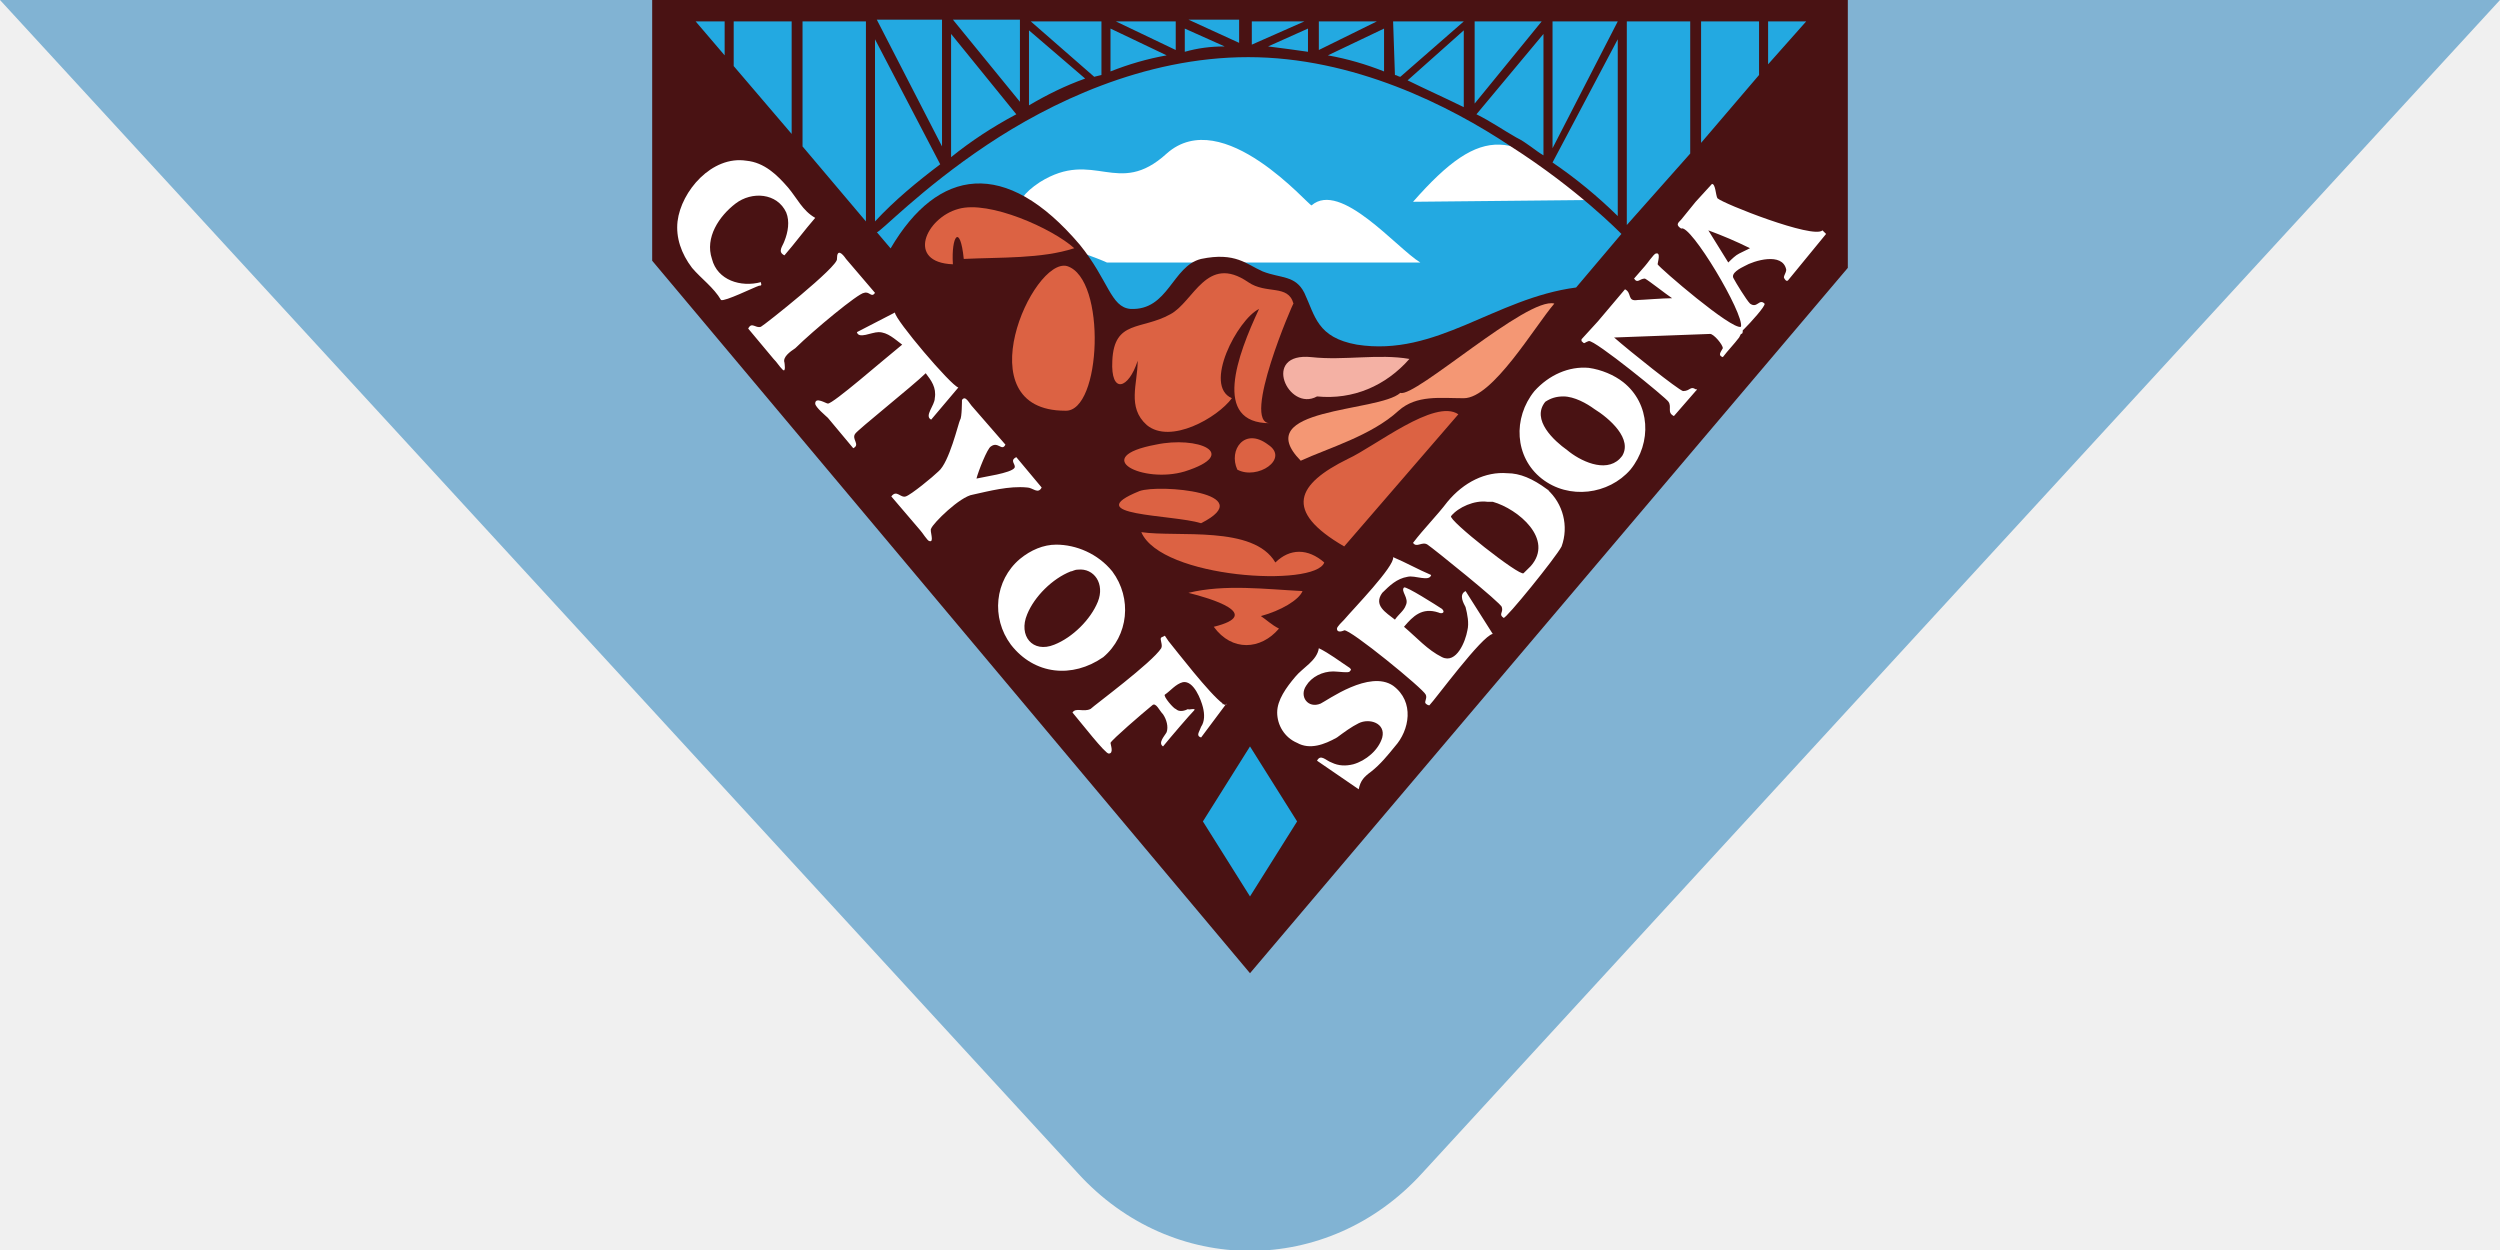
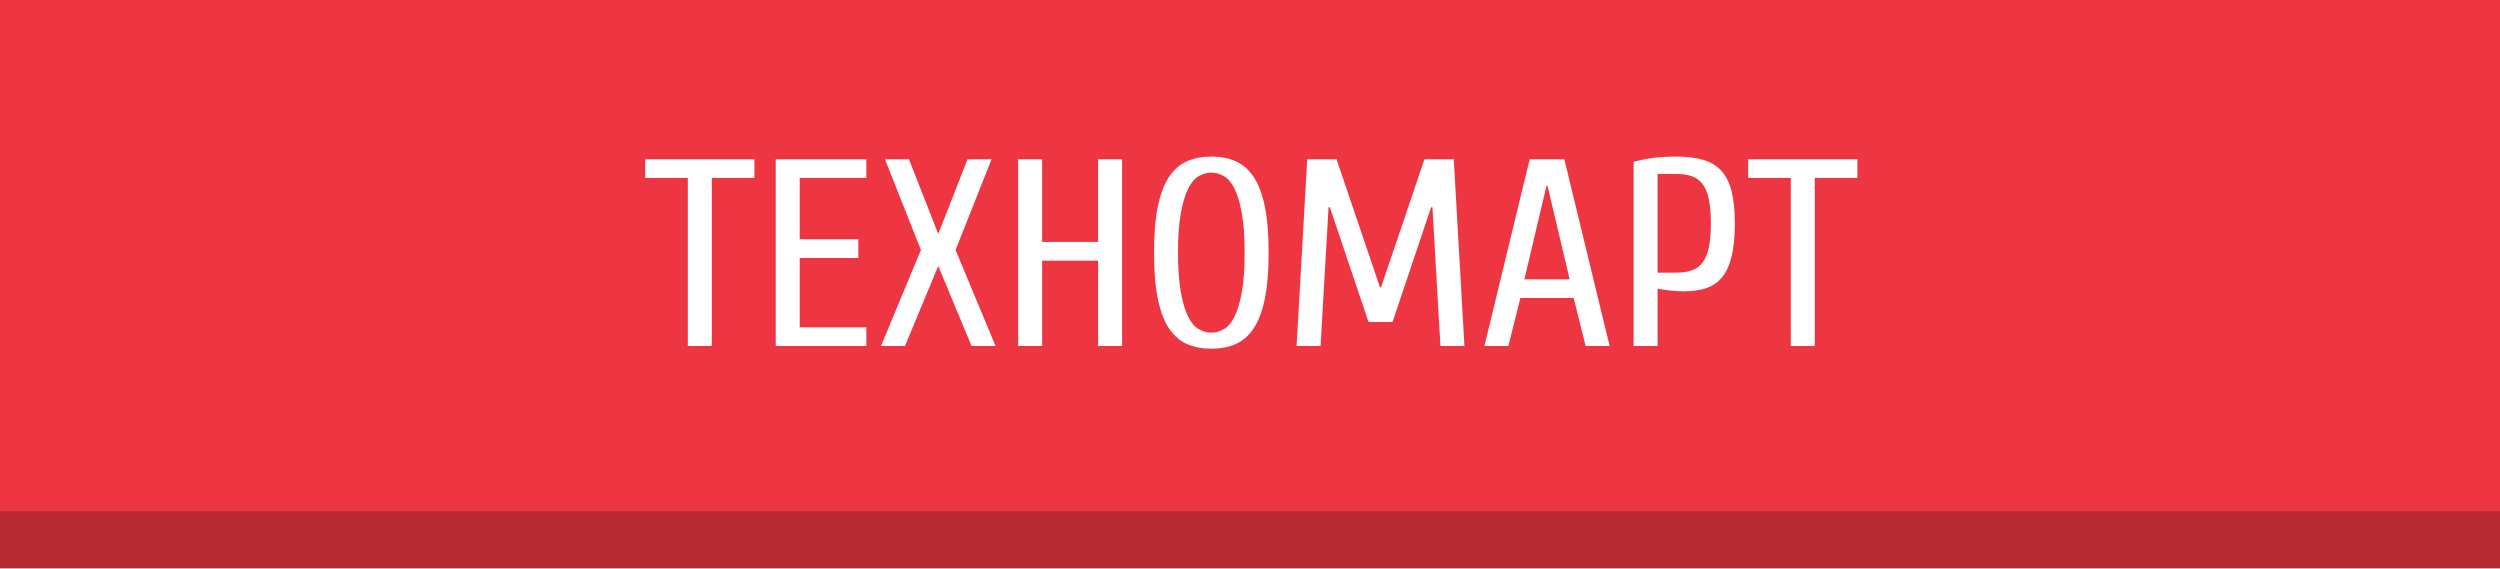
- <svg xmlns="http://www.w3.org/2000/svg" width="140" height="70" fill="none">
-   <g clip-path="url(#a)">
-     <path fill="#81B3D3" d="M140 0H0l60.362 65.7c5.276 5.8 14 5.8 19.276 0L140 0Z" />
-     <path fill="#23A9E1" d="m37.232.5 32.565 37.9L102.261.7 37.231.5Z" />
-     <path fill="#fff" d="M61.986 14.7h17.55c-1.319-.8-4.463-4.6-6.087-3.2-.101.1-4.97-5.7-8.116-2.9-2.739 2.5-4.058-.3-7.101 1.6-3.652 2.4 2.029 3.7 3.754 4.5Zm27.087-3.5-9.942.1c3.956-4.5 5.68-4 9.942-.1Z" />
-     <path fill="#491213" d="M99.014 3.6V1.2h2.131l-2.13 2.4ZM49.102 13c.102.1 2.435-2.4 6.189-4.9 3.45-2.3 8.724-4.9 14.608-4.9 5.885 0 11.261 2.7 14.71 5 3.754 2.4 6.088 4.8 6.19 4.9l-2.537 3c-4.565.6-7.812 3.9-12.275 3.2-2.232-.4-2.334-1.6-2.943-2.9-.507-1-1.318-.8-2.333-1.2-.913-.4-1.522-1.1-3.45-.7-1.622.4-1.825 2.9-3.956 2.8-1.116-.1-1.217-1.6-2.84-3.6-4.16-4.9-7.953-4.29-10.591.21l-.772-.91ZM40.58 1.2v1.9l-1.623-1.9h1.623Zm54.68 0h3.247v3L95.261 8V1.2Zm-4.159 11.4V1.2h3.551v7.4l-3.55 4Zm-.507-10.4v9.9a26.327 26.327 0 0 0-3.652-3l3.652-6.9Zm-4.16-.3v6.8c-.507-.3-.912-.7-1.521-1-.71-.4-1.42-.9-2.232-1.3l3.754-4.5Zm-4.463-.2V6c-1.014-.5-2.13-1-3.145-1.5l3.145-2.8Zm.609-.5h3.753L82.58 5.8V1.2Zm4.362 0h3.652l-3.652 7.1V1.2Zm-8.927 0h3.956l-3.55 3.1c-.102 0-.204-.1-.305-.1l-.102-3Zm-.508.4V4c-1.014-.4-2.029-.7-3.145-.9l3.145-1.5Zm-4.26 0v1.3c-.71-.1-1.42-.2-2.233-.3l2.232-1Zm-6.9 0 2.233 1c-.812 0-1.522.1-2.232.3V1.6Zm-4.159 0 3.145 1.5c-1.116.2-2.13.5-3.145.9V1.6Zm3.653 1.2-3.348-1.6h3.348v1.6Zm3.55-.4-2.84-1.3h2.84v1.3Zm.71-1.2h2.942l-2.942 1.3V1.2Zm3.754 0h3.246l-3.246 1.6V1.2Zm-12.58 3.1-3.55-3.1h3.956v3l-.406.1Zm-3.652-2.6 3.145 2.7c-1.116.4-2.13.9-3.145 1.5V1.7Zm-4.362.2 3.652 4.5c-1.319.7-2.536 1.5-3.652 2.4V1.9ZM49 2.2l3.652 7c-1.319 1-2.536 2-3.652 3.2V2.2Zm3.754 6L49.1 1.1h3.653v7.1Zm4.362-2.5-3.754-4.6h3.754v4.6ZM44.333 7.5l-3.246-3.8V1.2h3.246v6.3Zm.609-6.3h3.55v11.2l-3.55-4.2v-7ZM36.522 0v14.6L70 54.5 103.478 15V0H36.522Z" />
-     <path fill="#23A9E1" d="M67.362 46 70 41.8l2.638 4.2L70 50.2 67.362 46Z" />
-     <path fill="#DC6243" d="M75.275 30.6c-3.449-2-2.637-3.5.203-4.9 1.522-.7 4.87-3.4 6.189-2.5l-6.392 7.4Zm-2.333 2.5c-2.029-.1-4.362-.4-6.391.1 1.217.3 4.26 1.2 1.42 1.9 1.014 1.4 2.638 1.3 3.652.1-.406-.2-.71-.5-1.014-.7 1.116-.3 2.13-.9 2.333-1.4Zm1.217-1.6c-.913-.8-1.927-.8-2.739 0-1.217-2.1-5.478-1.4-7.507-1.7 1.116 2.6 9.74 3.1 10.246 1.7Zm-6.898-2.2c-1.623-.5-6.899-.4-3.45-1.8 1.116-.4 6.798.1 3.45 1.8Zm2.029-3c-.508-1.1.406-2.4 1.724-1.4 1.218.8-.608 2-1.724 1.4Zm-2.942.1c-2.334.7-5.377-.8-1.623-1.5 2.333-.5 4.768.5 1.623 1.5-.102 0 .101 0 0 0Zm-2.638-6.2c-.507 1.6-1.522 1.9-1.42 0 .101-2.3 1.623-1.7 3.246-2.6 1.319-.7 2.03-3.4 4.362-1.8 1.015.7 2.232.1 2.537 1.2 0-.1-2.942 6.7-1.32 6.7-3.245 0-1.825-3.8-.608-6.4-1.217.6-3.145 4.3-1.522 5-.811 1.1-3.449 2.6-4.768 1.5-1.116-1-.507-2.3-.507-3.6ZM59.652 23c-5.681 0-1.826-8.6.102-8.1 2.231.7 1.927 8.2-.102 8.1Zm-6.29-8.2c-2.637-.1-1.522-2.6.305-3.1 1.724-.5 5.275 1.1 6.492 2.2-1.826.6-4.16.5-6.188.6-.203-2-.71-1.3-.609.3Z" />
-     <path fill="#F49774" d="M72.84 25.8c-2.941-3 4.363-2.7 5.58-3.8.812.3 7.102-5.4 8.623-5-1.115 1.3-3.449 5.3-5.072 5.3-1.319 0-2.638-.2-3.652.7-1.522 1.4-3.957 2.1-5.478 2.8Z" />
-     <path fill="#F4B1A4" d="M73.754 22.2c-1.624.9-3.145-2.5-.305-2.2 1.826.2 3.754-.2 5.479.1-1.32 1.5-3.145 2.3-5.174 2.1Z" />
-     <path fill="#fff" d="M51.84 20.9c.305.4.61.8.508 1.4 0 .4-.609 1-.203 1.2l1.522-1.8c-.406-.1-3.551-3.8-3.551-4.2l-2.13 1.1c.101.4.811 0 1.217 0 .507 0 .913.4 1.319.7-1.116.9-3.855 3.3-4.16 3.3-.101 0-.71-.4-.71 0 0 .2.609.7.71.8l1.42 1.7c.407-.2-.1-.5.102-.8.102-.2 3.246-2.7 3.957-3.4Zm-3.449-4.5c.305-.1.406.3.609 0l-1.623-1.9c-.203-.3-.507-.6-.507 0 .101.4-4.058 3.7-4.261 3.8-.305.1-.508-.3-.71.1.507.6.913 1.1 1.42 1.7.203.2.304.4.507.6.203.2.102-.4.102-.4-.102-.3.304-.6.608-.8 1.015-1 3.551-3.1 3.855-3.1Zm-5.782-.6c-1.116.3-2.435-.1-2.74-1.3-.405-1.2.406-2.4 1.32-3.1.913-.7 2.333-.6 2.84.5.203.5.101 1.1-.101 1.6-.102.3-.406.6 0 .8.608-.7 1.116-1.4 1.724-2.1-.71-.4-1.014-1.1-1.522-1.7-.608-.7-1.318-1.4-2.333-1.5-1.927-.3-3.652 1.7-3.855 3.4-.101.9.203 1.8.812 2.6.507.6 1.217 1.1 1.623 1.8.203.1 1.826-.7 2.13-.8.203 0 .102-.1.102-.2 0 0-.508.2 0 0Zm25.87 23.6c-.71-.5-2.638-3-3.044-3.5l-.203-.3-.203.1c-.101.1.102.4 0 .6-.507.8-3.754 3.2-3.956 3.4-.406.2-.812-.1-1.015.2.507.6 1.826 2.3 2.029 2.3.304 0 .101-.5.101-.6.102-.2 1.725-1.6 2.334-2.1.203-.2.406.3.608.5.203.3.305.7.203 1-.101.2-.507.6-.203.8.406-.5 1.522-1.8 1.725-2 .203-.2-.406 0-.304-.1-.203.1-.508.2-.71 0-.102 0-.71-.7-.61-.8.305-.2.61-.6 1.015-.7.61-.1 1.015 1 1.116 1.4.102.4.102.8-.101 1.1-.102.3-.304.5 0 .6l1.42-1.9c0 .1-.101.1-.203 0 .102.1-.101 0 0 0Zm-9.334-8.9c-.71 0-1.42.3-2.029.8-1.42 1.2-1.623 3.3-.507 4.8 1.319 1.7 3.449 1.9 5.174.7 1.42-1.2 1.623-3.3.507-4.8-.812-1-2.03-1.5-3.145-1.5Zm1.217 1.4c.913-.1 1.522.8 1.116 1.8-.406 1-1.42 2-2.434 2.4-1.218.5-2.03-.5-1.522-1.7.406-1 1.42-2 2.435-2.4.101 0 .203-.1.405-.1Zm-2.84-4.6c.304 0 .608.4.811 0l-1.42-1.7c-.406.2 0 .4-.101.6-.203.3-1.725.5-2.13.6.1-.4.608-1.7.81-1.8.407-.3.61.3.812-.1l-1.826-2.1c-.203-.2-.406-.7-.608-.4 0 0 0 1-.102 1.1-.101.2-.608 2.4-1.217 2.9-.305.3-1.522 1.3-1.826 1.4-.305.1-.508-.4-.812 0l1.623 1.9c.102.1.406.6.508.6.304.1 0-.6.101-.7.101-.3 1.623-1.8 2.333-1.9.913-.2 2.03-.5 3.044-.4-.203 0 .203 0 0 0Zm24.55 6.7c.102.4.203.9.102 1.3-.102.6-.609 1.9-1.42 1.5-.812-.4-1.42-1.1-2.13-1.7.507-.6 1.014-1.1 1.927-.8.203.1.406 0 .203-.2-.305-.2-2.03-1.3-2.13-1.2-.204.2.304.6.1 1-.1.3-.405.5-.608.8-.507-.4-1.217-.8-.71-1.5.406-.4.811-.8 1.42-.9.406-.1 1.218.3 1.319-.1-.71-.3-1.42-.7-2.13-1 .101.5-2.232 2.9-2.74 3.5-.101.1-.405.4-.405.5 0 .3.405.1.405.1.305-.1 4.464 3.3 4.566 3.6.101.2-.102.4 0 .5 0 0 .101.1.203.1.304-.3 2.942-3.9 3.55-4l-1.521-2.4c-.406.2-.102.7 0 .9Zm-4.058 4.4c-1.318-.9-3.652.8-4.057 1-.71.3-1.218-.4-.812-1 .304-.5.913-.8 1.522-.8.203 0 .913.1.913 0 .101-.1.101-.1 0-.2-.609-.4-1.116-.8-1.725-1.1-.101.7-.913 1.1-1.319 1.6-.507.6-1.014 1.3-1.014 2s.406 1.4 1.116 1.7c.71.4 1.521.1 2.232-.3.405-.3.811-.6 1.217-.8.609-.3 1.522 0 1.319.8-.203.7-.913 1.3-1.623 1.5-.406.1-.812.1-1.218-.1-.304-.1-.608-.5-.811-.1l2.333 1.6c.102-.5.304-.7.71-1 .507-.4.913-.9 1.319-1.4.812-.9 1.116-2.5-.102-3.4ZM95.87 10.3c0 .1 0 .1 0 0l-.913 1-.812 1c-.203.2-.304.3 0 .5.507-.3 3.55 4.8 3.348 5.5-.507.2-4.565-3.3-4.667-3.5 0-.1.203-.7-.101-.6-.102 0-.508.6-.609.7l-.609.7c.203.3.305 0 .609 0 .203.1 1.217.9 1.522 1.1-.508 0-1.725.1-1.928.1-.608.1-.304-.4-.71-.6L89.478 18l-.913 1v.1c.203.2.102.1.406 0 .304-.1 4.362 3.2 4.464 3.4.203.3-.102.6.304.8l1.218-1.4c.101-.1.101-.1 0-.1-.305-.2-.305.1-.71.1-.305-.1-2.943-2.2-3.856-3l5.377-.2c.203 0 .71.6.71.8-.101.2-.304.4 0 .5.305-.4.609-.7.913-1.1l.102-.2c.101 0 .101-.1.101-.2l.102-.1c.304-.3 1.217-1.3 1.116-1.4-.305-.3-.406.3-.812 0-.203-.2-.812-1.2-.913-1.4-.203-.3.406-.6.609-.7.507-.3 2.13-.8 2.333.2 0 .2-.203.4-.101.5 0 0 .101.2.202.1l2.131-2.6-.203-.2c-.507.5-5.58-1.5-5.884-1.8-.102-.2-.102-.8-.304-.8Zm-.203 2.6c.811.3 1.522.6 2.333 1l-.609.3c-.203.1-.405.3-.608.5l-1.116-1.8Zm-6.696 7.7c-1.116-.1-2.232.4-3.043 1.3-1.218 1.5-1.116 3.7.405 4.9 1.522 1.2 3.754.9 4.971-.5 1.218-1.5 1.116-3.7-.405-4.9-.508-.4-1.218-.7-1.928-.8Zm-1.42 1.6c.608 0 1.319.4 1.724.7.812.5 2.232 1.7 1.522 2.7 0-.1.102-.1-.101.1-.812.8-2.232.1-2.942-.5-.71-.5-2.03-1.7-1.218-2.7.305-.2.609-.3 1.015-.3Zm-3.145 4.3c-1.218-.1-2.435.5-3.348 1.6-.609.8-1.319 1.5-1.928 2.3.203.3.508-.1.812.1.304.2 4.16 3.3 4.16 3.5.1.3-.203.4.1.6.102.1 2.943-3.4 3.247-4a2.94 2.94 0 0 0-.811-3.2c.101.1.203.1 0 0-.812-.6-1.522-.9-2.232-.9Zm-1.116 1.6h.304c1.42.4 3.45 2.1 2.13 3.6l-.405.4c-.203.2-4.261-3-4.058-3.2.406-.5 1.319-.9 2.029-.8Z" />
-   </g>
-   <defs>
-     <clipPath id="a">
-       <path fill="#fff" d="M0 0h140v70H0z" />
-     </clipPath>
-   </defs>
+ <svg xmlns="http://www.w3.org/2000/svg" width="220" height="50" viewBox="0 0 220 50" fill="none">
+   <rect width="220" height="50" fill="#EE3643" />
+   <rect y="45" width="220" height="5" fill="#B52933" />
+   <path fill-rule="evenodd" clip-rule="evenodd" d="M159.699 15.659V30.45H157.589V15.659H153.838V14.015H163.451V15.659H159.699ZM151.576 24.357C151.208 24.819 150.747 25.148 150.192 25.343C149.638 25.539 148.977 25.637 148.211 25.637C147.852 25.637 147.446 25.613 146.992 25.566C146.539 25.519 146.164 25.465 145.867 25.402V30.45H143.757V14.25C144.351 14.078 144.949 13.956 145.55 13.886C146.152 13.816 146.805 13.78 147.508 13.78C148.446 13.78 149.243 13.878 149.899 14.074C150.556 14.269 151.087 14.594 151.494 15.048C151.9 15.502 152.197 16.105 152.385 16.856C152.572 17.607 152.666 18.538 152.666 19.65C152.666 20.792 152.576 21.747 152.396 22.514C152.217 23.281 151.943 23.895 151.576 24.357ZM150.38 17.537C150.263 16.973 150.079 16.527 149.829 16.198C149.579 15.87 149.263 15.639 148.88 15.506C148.497 15.373 148.039 15.306 147.508 15.306H145.867V23.993H147.508C148.039 23.993 148.497 23.927 148.88 23.794C149.263 23.661 149.579 23.43 149.829 23.101C150.079 22.772 150.263 22.326 150.38 21.763C150.497 21.199 150.556 20.495 150.556 19.65C150.556 18.805 150.497 18.1 150.38 17.537ZM138.482 26.224H133.793L132.738 30.45H130.628L134.613 14.015H137.661L141.647 30.45H139.537L138.482 26.224ZM136.184 16.363H136.09L134.145 24.58H138.13L136.184 16.363ZM126.056 18.241H125.939L122.539 28.337H120.429L117.03 18.241H116.913L116.209 30.45H114.099L115.037 14.015H117.616L121.437 25.285H121.531L125.353 14.015H127.932L128.869 30.45H126.759L126.056 18.241ZM110.301 28.924C109.864 29.566 109.336 30.019 108.719 30.285C108.101 30.552 107.394 30.685 106.597 30.685C105.8 30.685 105.093 30.552 104.475 30.285C103.858 30.019 103.33 29.566 102.893 28.924C102.455 28.282 102.123 27.417 101.896 26.329C101.67 25.242 101.556 23.876 101.556 22.232C101.556 20.589 101.67 19.223 101.896 18.136C102.123 17.048 102.455 16.183 102.893 15.541C103.33 14.899 103.858 14.445 104.475 14.179C105.093 13.913 105.8 13.78 106.597 13.78C107.394 13.78 108.101 13.913 108.719 14.179C109.336 14.445 109.864 14.899 110.301 15.541C110.739 16.183 111.071 17.048 111.298 18.136C111.524 19.223 111.638 20.589 111.638 22.232C111.638 23.876 111.524 25.242 111.298 26.329C111.071 27.417 110.739 28.282 110.301 28.924ZM109.281 18.758C109.117 17.85 108.902 17.13 108.637 16.598C108.371 16.066 108.058 15.698 107.699 15.494C107.339 15.291 106.972 15.189 106.597 15.189C106.222 15.189 105.855 15.291 105.495 15.494C105.136 15.698 104.823 16.066 104.557 16.598C104.292 17.13 104.077 17.85 103.913 18.758C103.748 19.666 103.666 20.824 103.666 22.232C103.666 23.641 103.748 24.799 103.913 25.707C104.077 26.615 104.292 27.335 104.557 27.867C104.823 28.399 105.136 28.767 105.495 28.971C105.855 29.174 106.222 29.276 106.597 29.276C106.972 29.276 107.339 29.174 107.699 28.971C108.058 28.767 108.371 28.399 108.637 27.867C108.902 27.335 109.117 26.615 109.281 25.707C109.445 24.799 109.528 23.641 109.528 22.232C109.528 20.824 109.445 19.666 109.281 18.758ZM96.633 22.937H91.71V30.45H89.6V14.015H91.71V21.293H96.633V14.015H98.743V30.45H96.633V22.937ZM85.497 30.45L82.567 23.406L79.636 30.45H77.526L81.043 21.998L77.878 14.015H79.988L82.567 20.589L85.146 14.015H87.256L84.091 21.998L87.608 30.45H85.497ZM68.266 14.015H76.237V15.659H70.376V21.058H75.533V22.702H70.376V28.806H76.237V30.45H68.266V14.015ZM62.639 30.45H60.529V15.659H56.778V14.015H66.39V15.659H62.639V30.45Z" fill="white" />
</svg>
